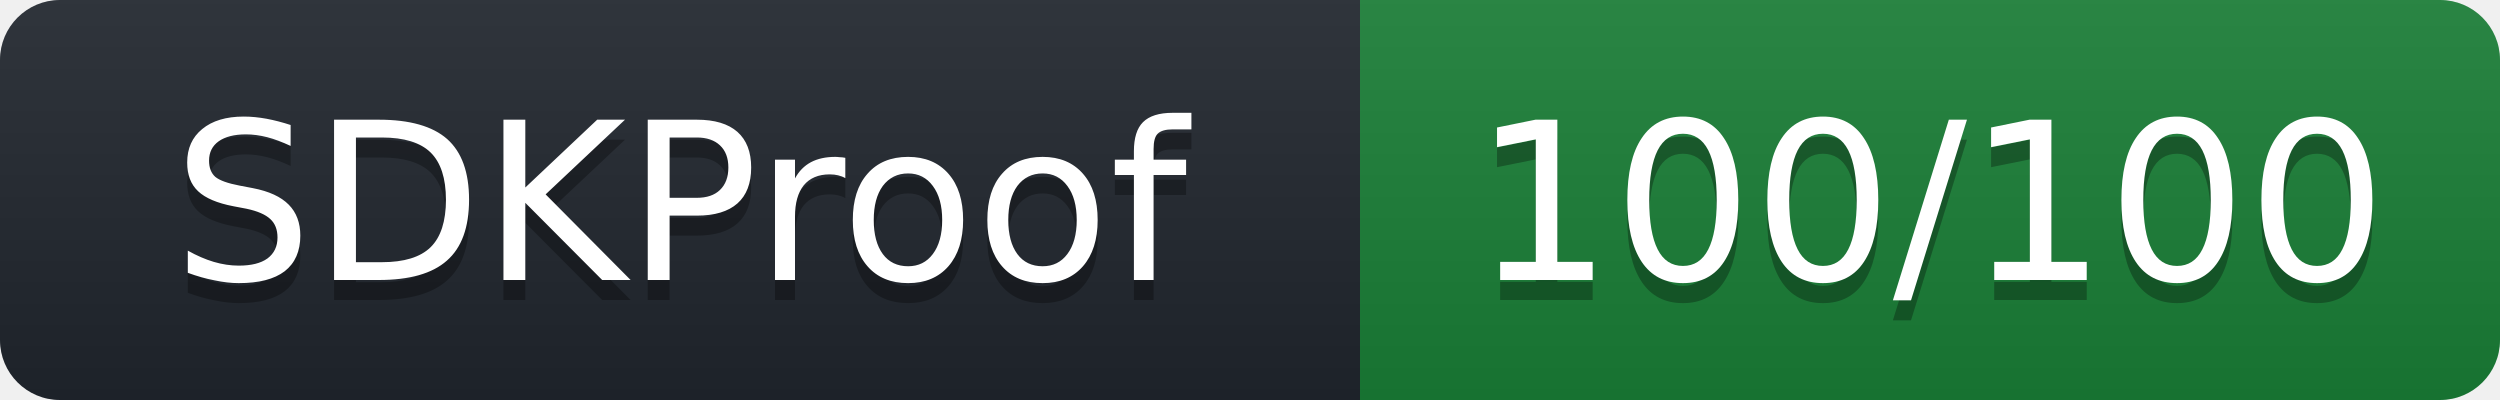
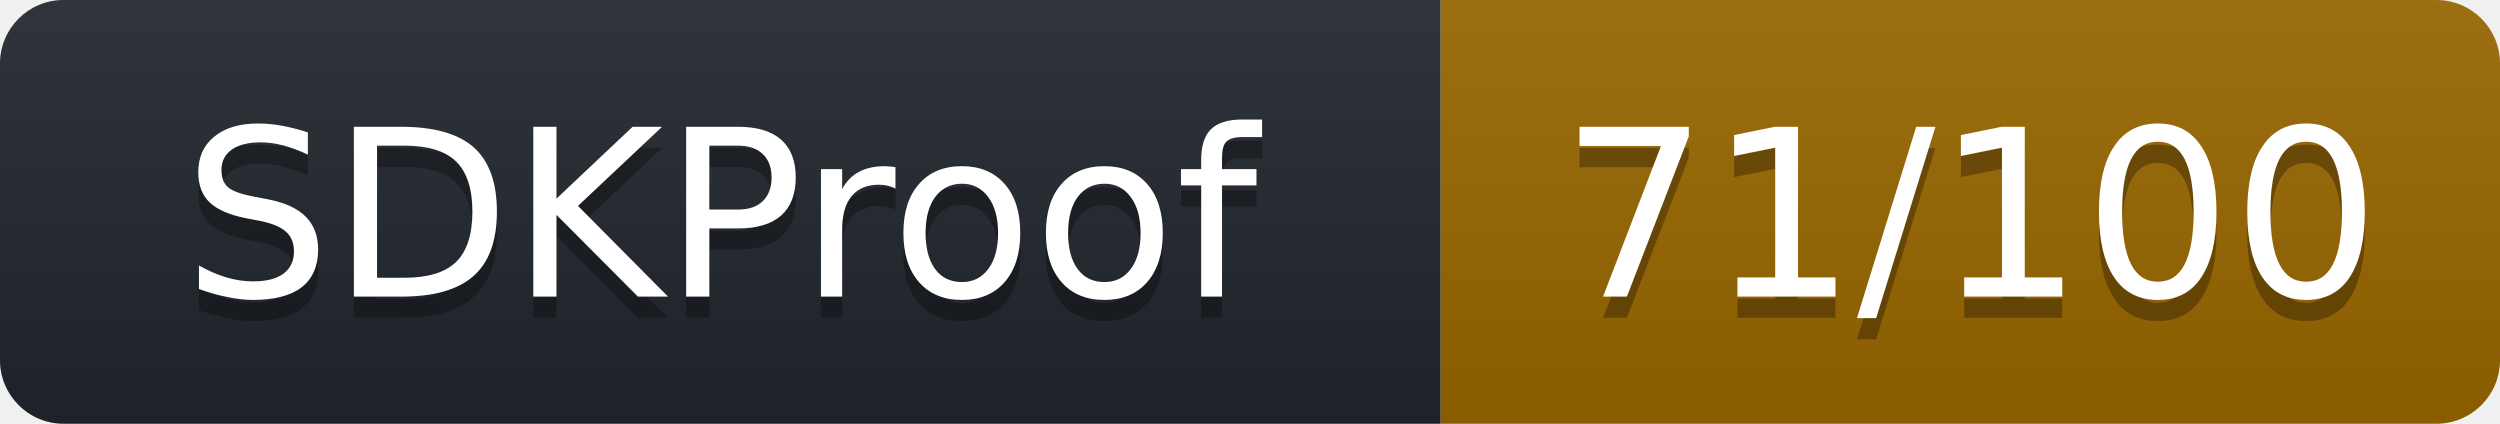
- <svg xmlns="http://www.w3.org/2000/svg" width="125" height="20" role="img" aria-label="SDKProof: 100/100">
+ <svg xmlns="http://www.w3.org/2000/svg" width="118" height="20" role="img" aria-label="SDKProof: 71/100">
  <linearGradient id="g-aisdk" x2="0" y2="100%">
    <stop offset="0" stop-color="#bbb" stop-opacity=".1" />
    <stop offset="1" stop-opacity=".1" />
  </linearGradient>
  <clipPath id="r-aisdk">
-     <rect width="125" height="20" rx="3" fill="#fff" />
+     <rect width="118" height="20" rx="3" fill="#fff" />
  </clipPath>
  <g clip-path="url(#r-aisdk)">
    <rect width="68" height="20" fill="#20262e" />
-     <rect x="68" width="57" height="20" fill="#1a7f37" />
-     <rect width="125" height="20" fill="url(#g-aisdk)" />
+     <rect x="68" width="50" height="20" fill="#9a6700" />
+     <rect width="118" height="20" fill="url(#g-aisdk)" />
  </g>
  <g font-family="Verdana,Geneva,DejaVu Sans,sans-serif" font-size="11" text-anchor="middle">
    <text x="34" y="15" fill="#010101" fill-opacity=".3" textLength="56">SDKProof</text>
    <text x="34" y="14" fill="#fff" textLength="56">SDKProof</text>
-     <text x="96.5" y="15" fill="#010101" fill-opacity=".3" textLength="45">100/100</text>
-     <text x="96.5" y="14" fill="#fff" textLength="45">100/100</text>
+     <text x="93" y="15" fill="#010101" fill-opacity=".3" textLength="38">71/100</text>
+     <text x="93" y="14" fill="#fff" textLength="38">71/100</text>
  </g>
</svg>
